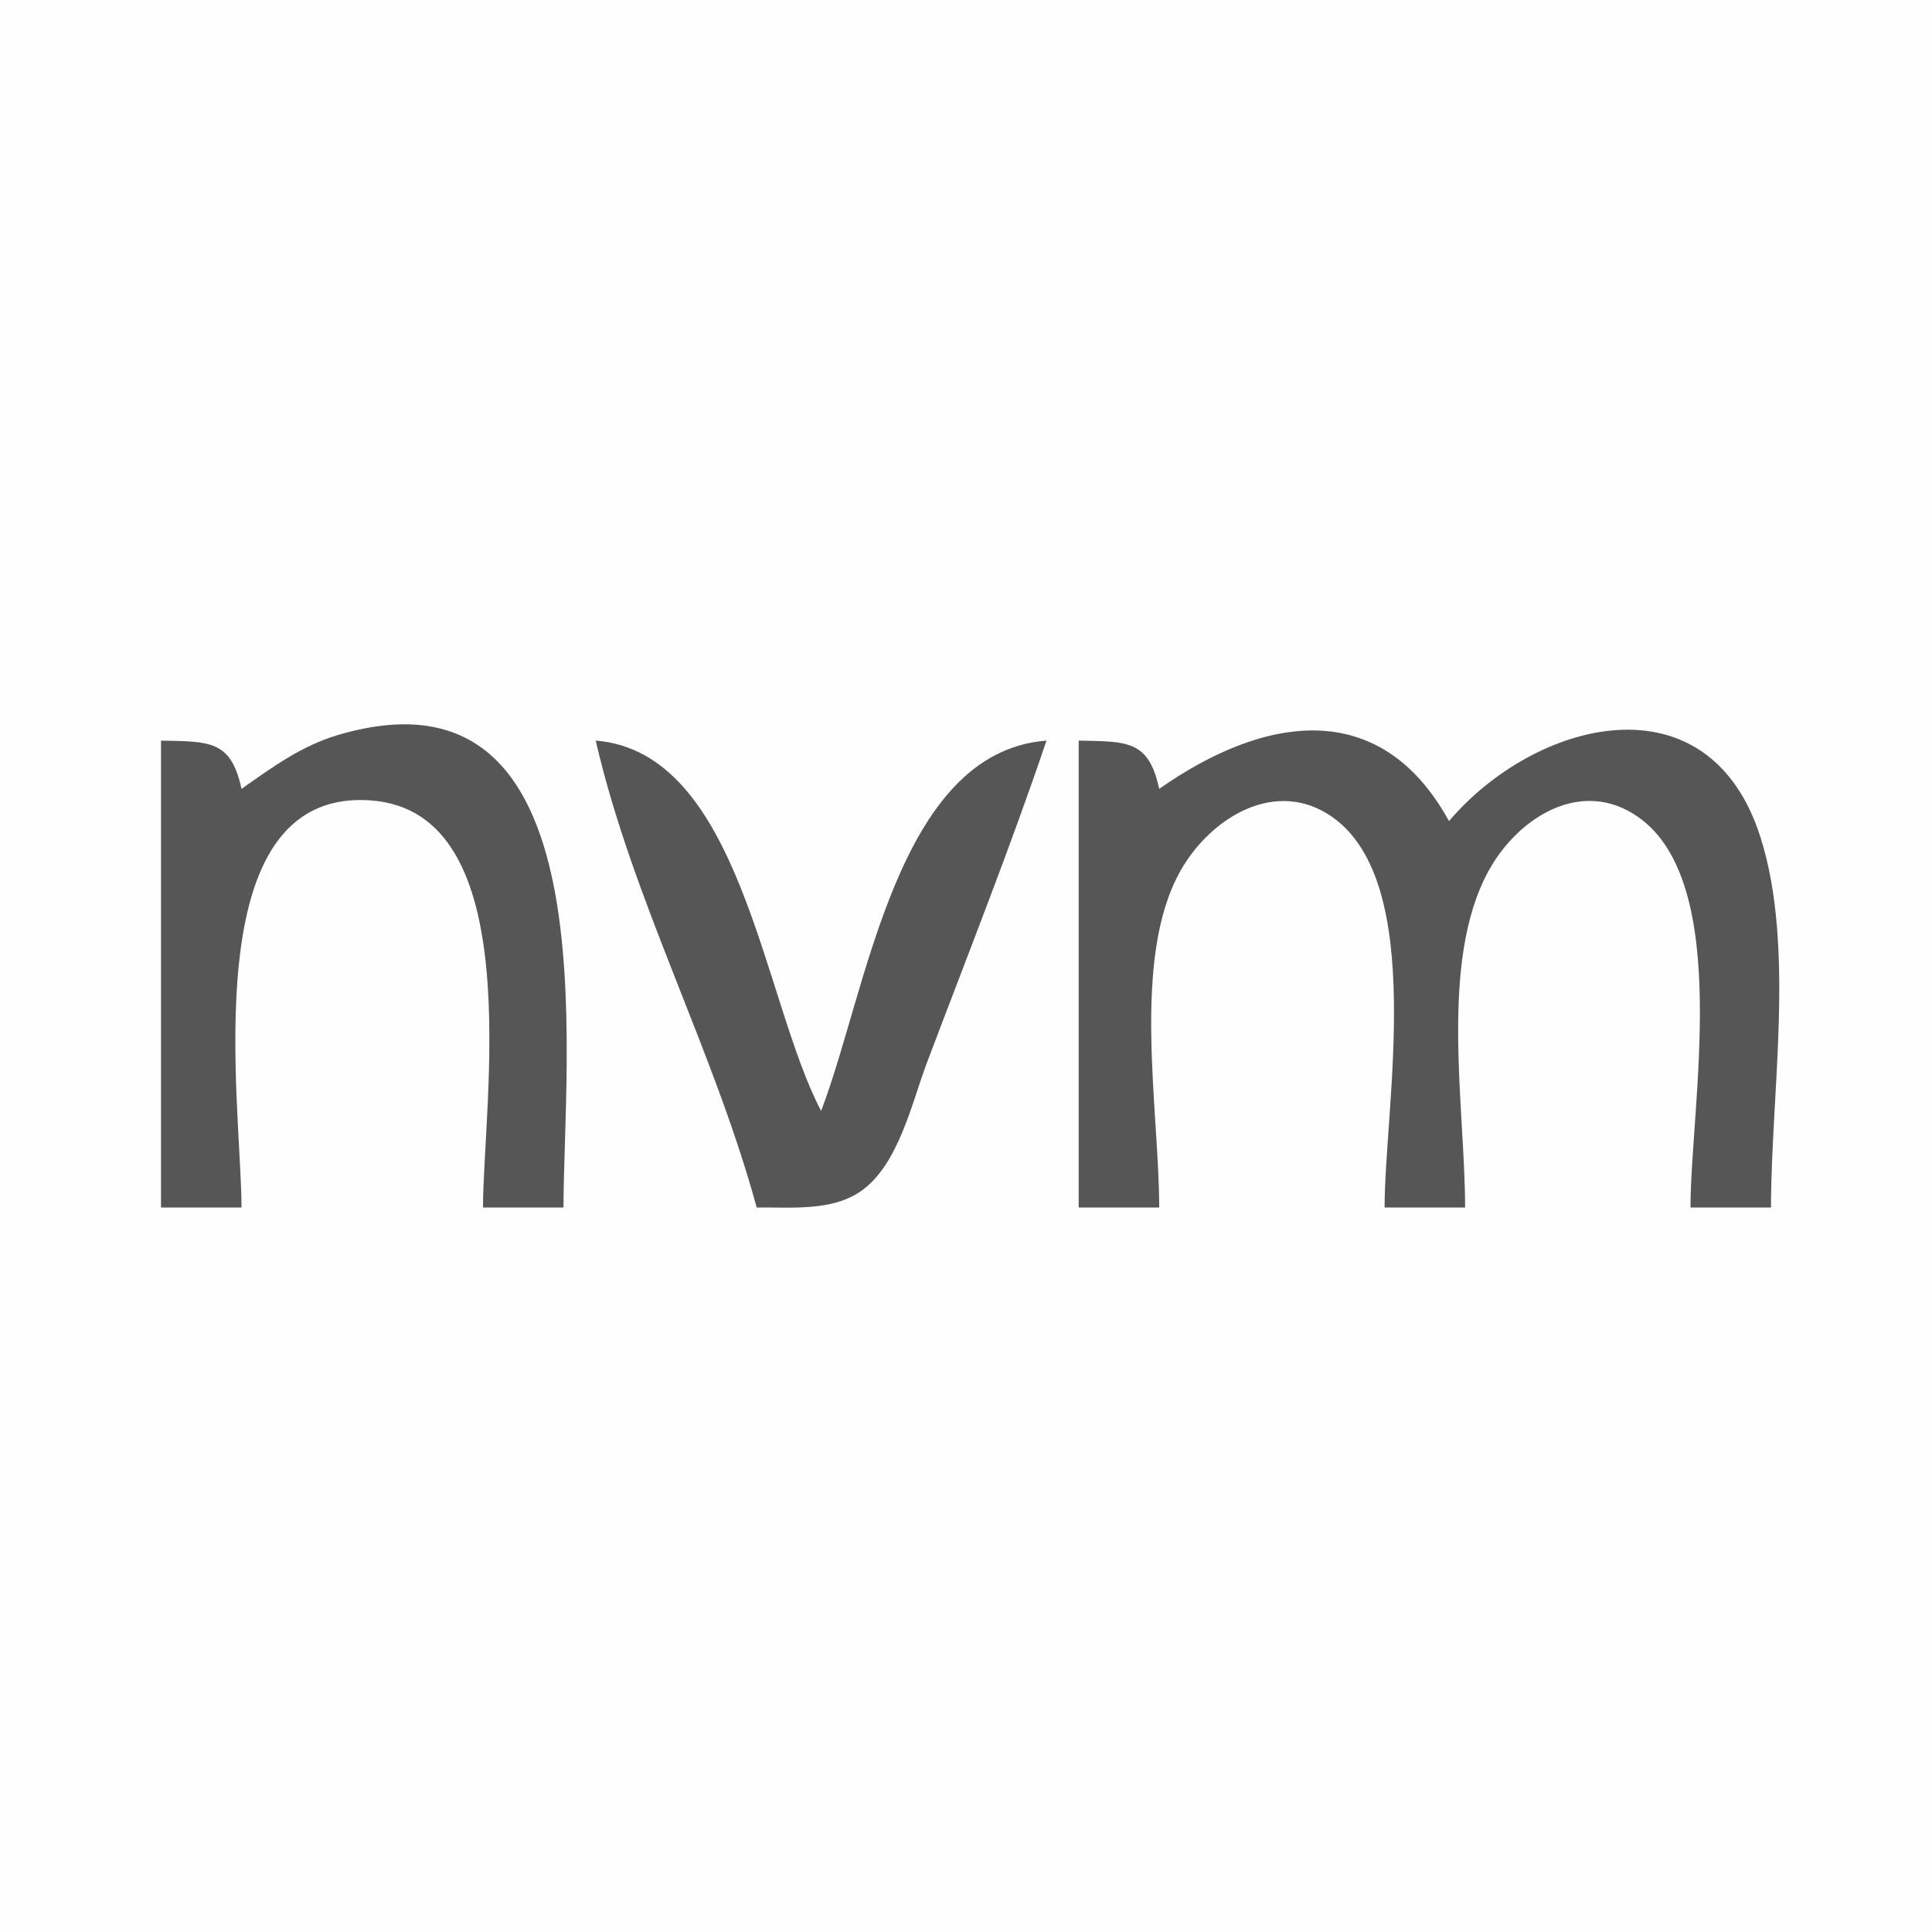
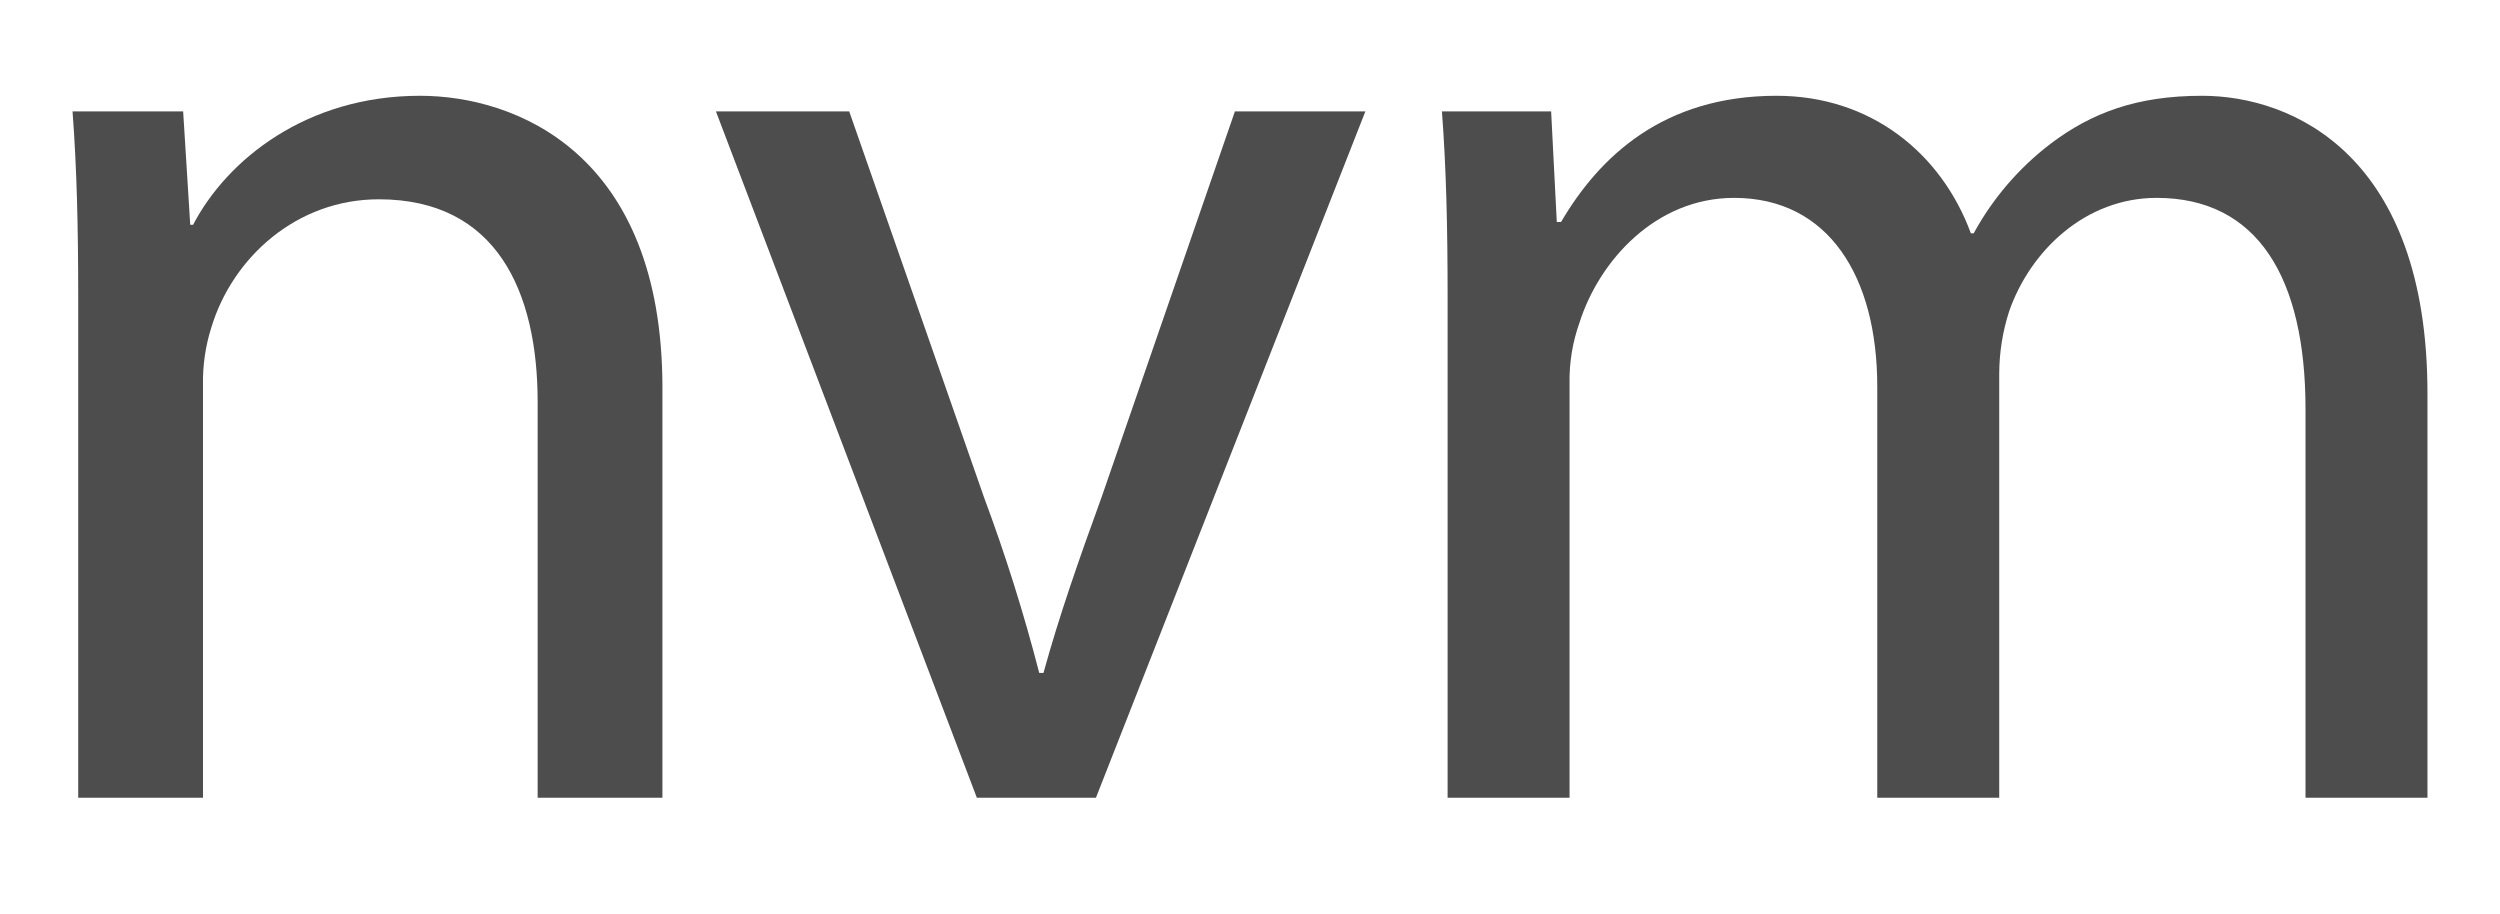
- <svg xmlns="http://www.w3.org/2000/svg" width="120" height="120">
-   <path style="fill:#fefefe; stroke:none;" d="M0 0L0 120L120 120L120 0L0 0z" />
-   <path style="fill:#565656; stroke:none;" d="M15 49C14.346 45.946 12.993 46.064 10 46L10 75L15 75C15 68.572 11.965 48.961 22.996 49.712C32.902 50.387 30 68.601 30 75L35 75C35 65.516 37.977 40.636 21.005 45.649C18.718 46.324 16.918 47.652 15 49M72 49C71.346 45.946 69.993 46.064 67 46L67 75L72 75C72 68.911 70.248 59.55 73.318 54.094C75.176 50.792 79.253 48.266 82.772 50.761C88.617 54.905 86 68.731 86 75L91 75C91 68.757 89.364 59.738 92.457 54.094C94.275 50.775 98.243 48.259 101.772 50.761C107.617 54.905 105 68.731 105 75L110 75C110 67.905 111.511 58.809 109.347 52.004C106.123 41.863 95.34 44.714 90 51C85.718 43.198 78.45 44.466 72 49M37 46C39.31 55.978 44.307 65.135 47 75C49.091 74.975 51.679 75.254 53.492 73.972C55.816 72.328 56.624 68.522 57.576 66C60.086 59.356 62.724 52.726 65 46C55.685 46.719 53.867 61.567 51 69C47.378 62.128 46.029 46.72 37 46z" />
+ <svg xmlns="http://www.w3.org/2000/svg" id="Layer_1" data-name="Layer 1" viewBox="0 0 504 184.186">
+   <defs>
+     <style>.cls-1{fill:#4d4d4d;}</style>
+   </defs>
+   <path class="cls-1" d="M15.767,59.904c0-14.295-.287-26.015-1.144-37.451H36.922l1.429,22.871h.572C45.783,32.173,61.793,19.309,84.663,19.309c19.153,0,48.884,11.435,48.884,58.891V160.817H108.39V81.058c0-22.299-8.291-40.88-32.017-40.88-16.582,0-29.445,11.72-33.733,25.728A36.161,36.161,0,0,0,40.923,77.628V160.817H15.767Z" />
+   <path class="cls-1" d="M171.201,22.452l27.159,77.759a355.606,355.606,0,0,1,11.149,35.448h.857c3.146-11.435,7.147-22.869,11.722-35.448l26.872-77.759h26.302L220.944,160.817H196.931L144.329,22.452Z" />
+   <path class="cls-1" d="M291.838,59.904c0-14.295-.285-26.015-1.144-37.451h22.014l1.141,22.299h.859c7.721-13.151,20.584-25.443,43.454-25.443,18.866,0,33.163,11.435,39.166,27.729h.57a56.992,56.992,0,0,1,15.437-18.009c8.291-6.289,17.441-9.72,30.59-9.72,18.296,0,45.453,12.007,45.453,60.033v81.475H464.793V82.488c0-26.587-9.72-42.596-30.019-42.596-14.293,0-25.443,10.577-29.731,22.871a41.408,41.408,0,0,0-2,12.579v85.476H378.456V77.913c0-22.012-9.72-38.021-28.872-38.021-15.723,0-27.157,12.579-31.16,25.158a34.672,34.672,0,0,0-2.003,12.292V160.817H291.838Z" />
</svg>
